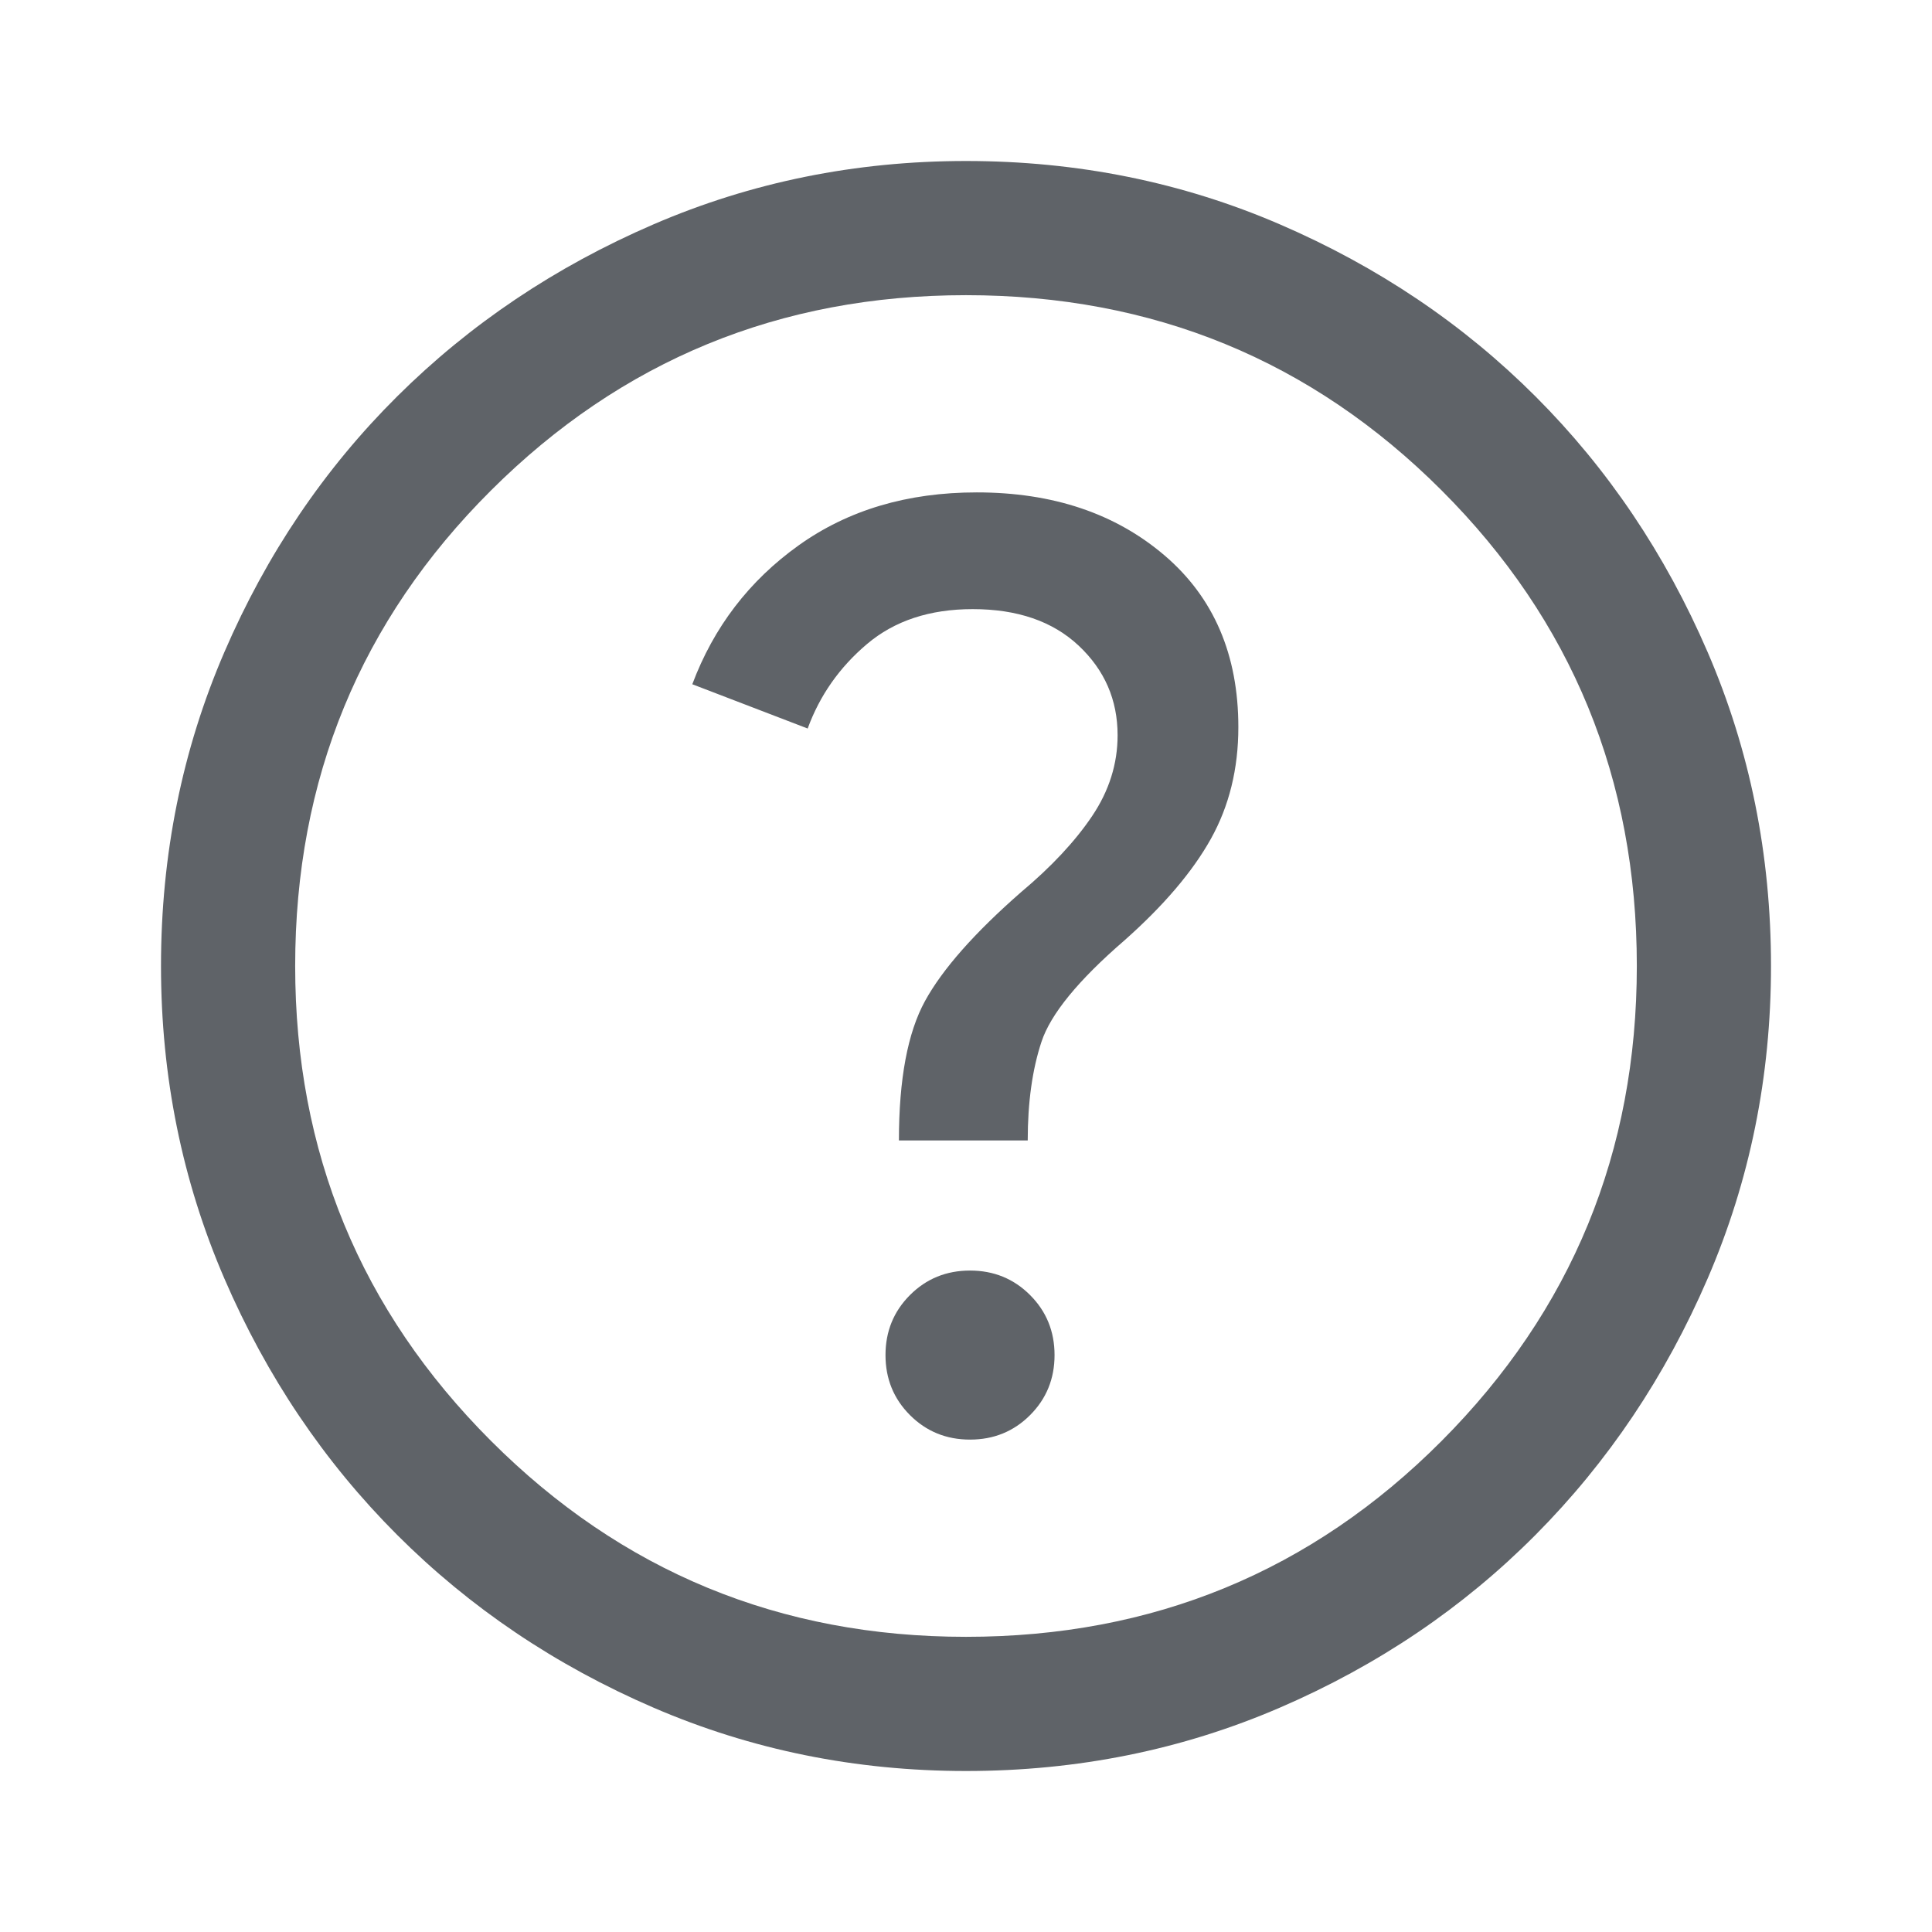
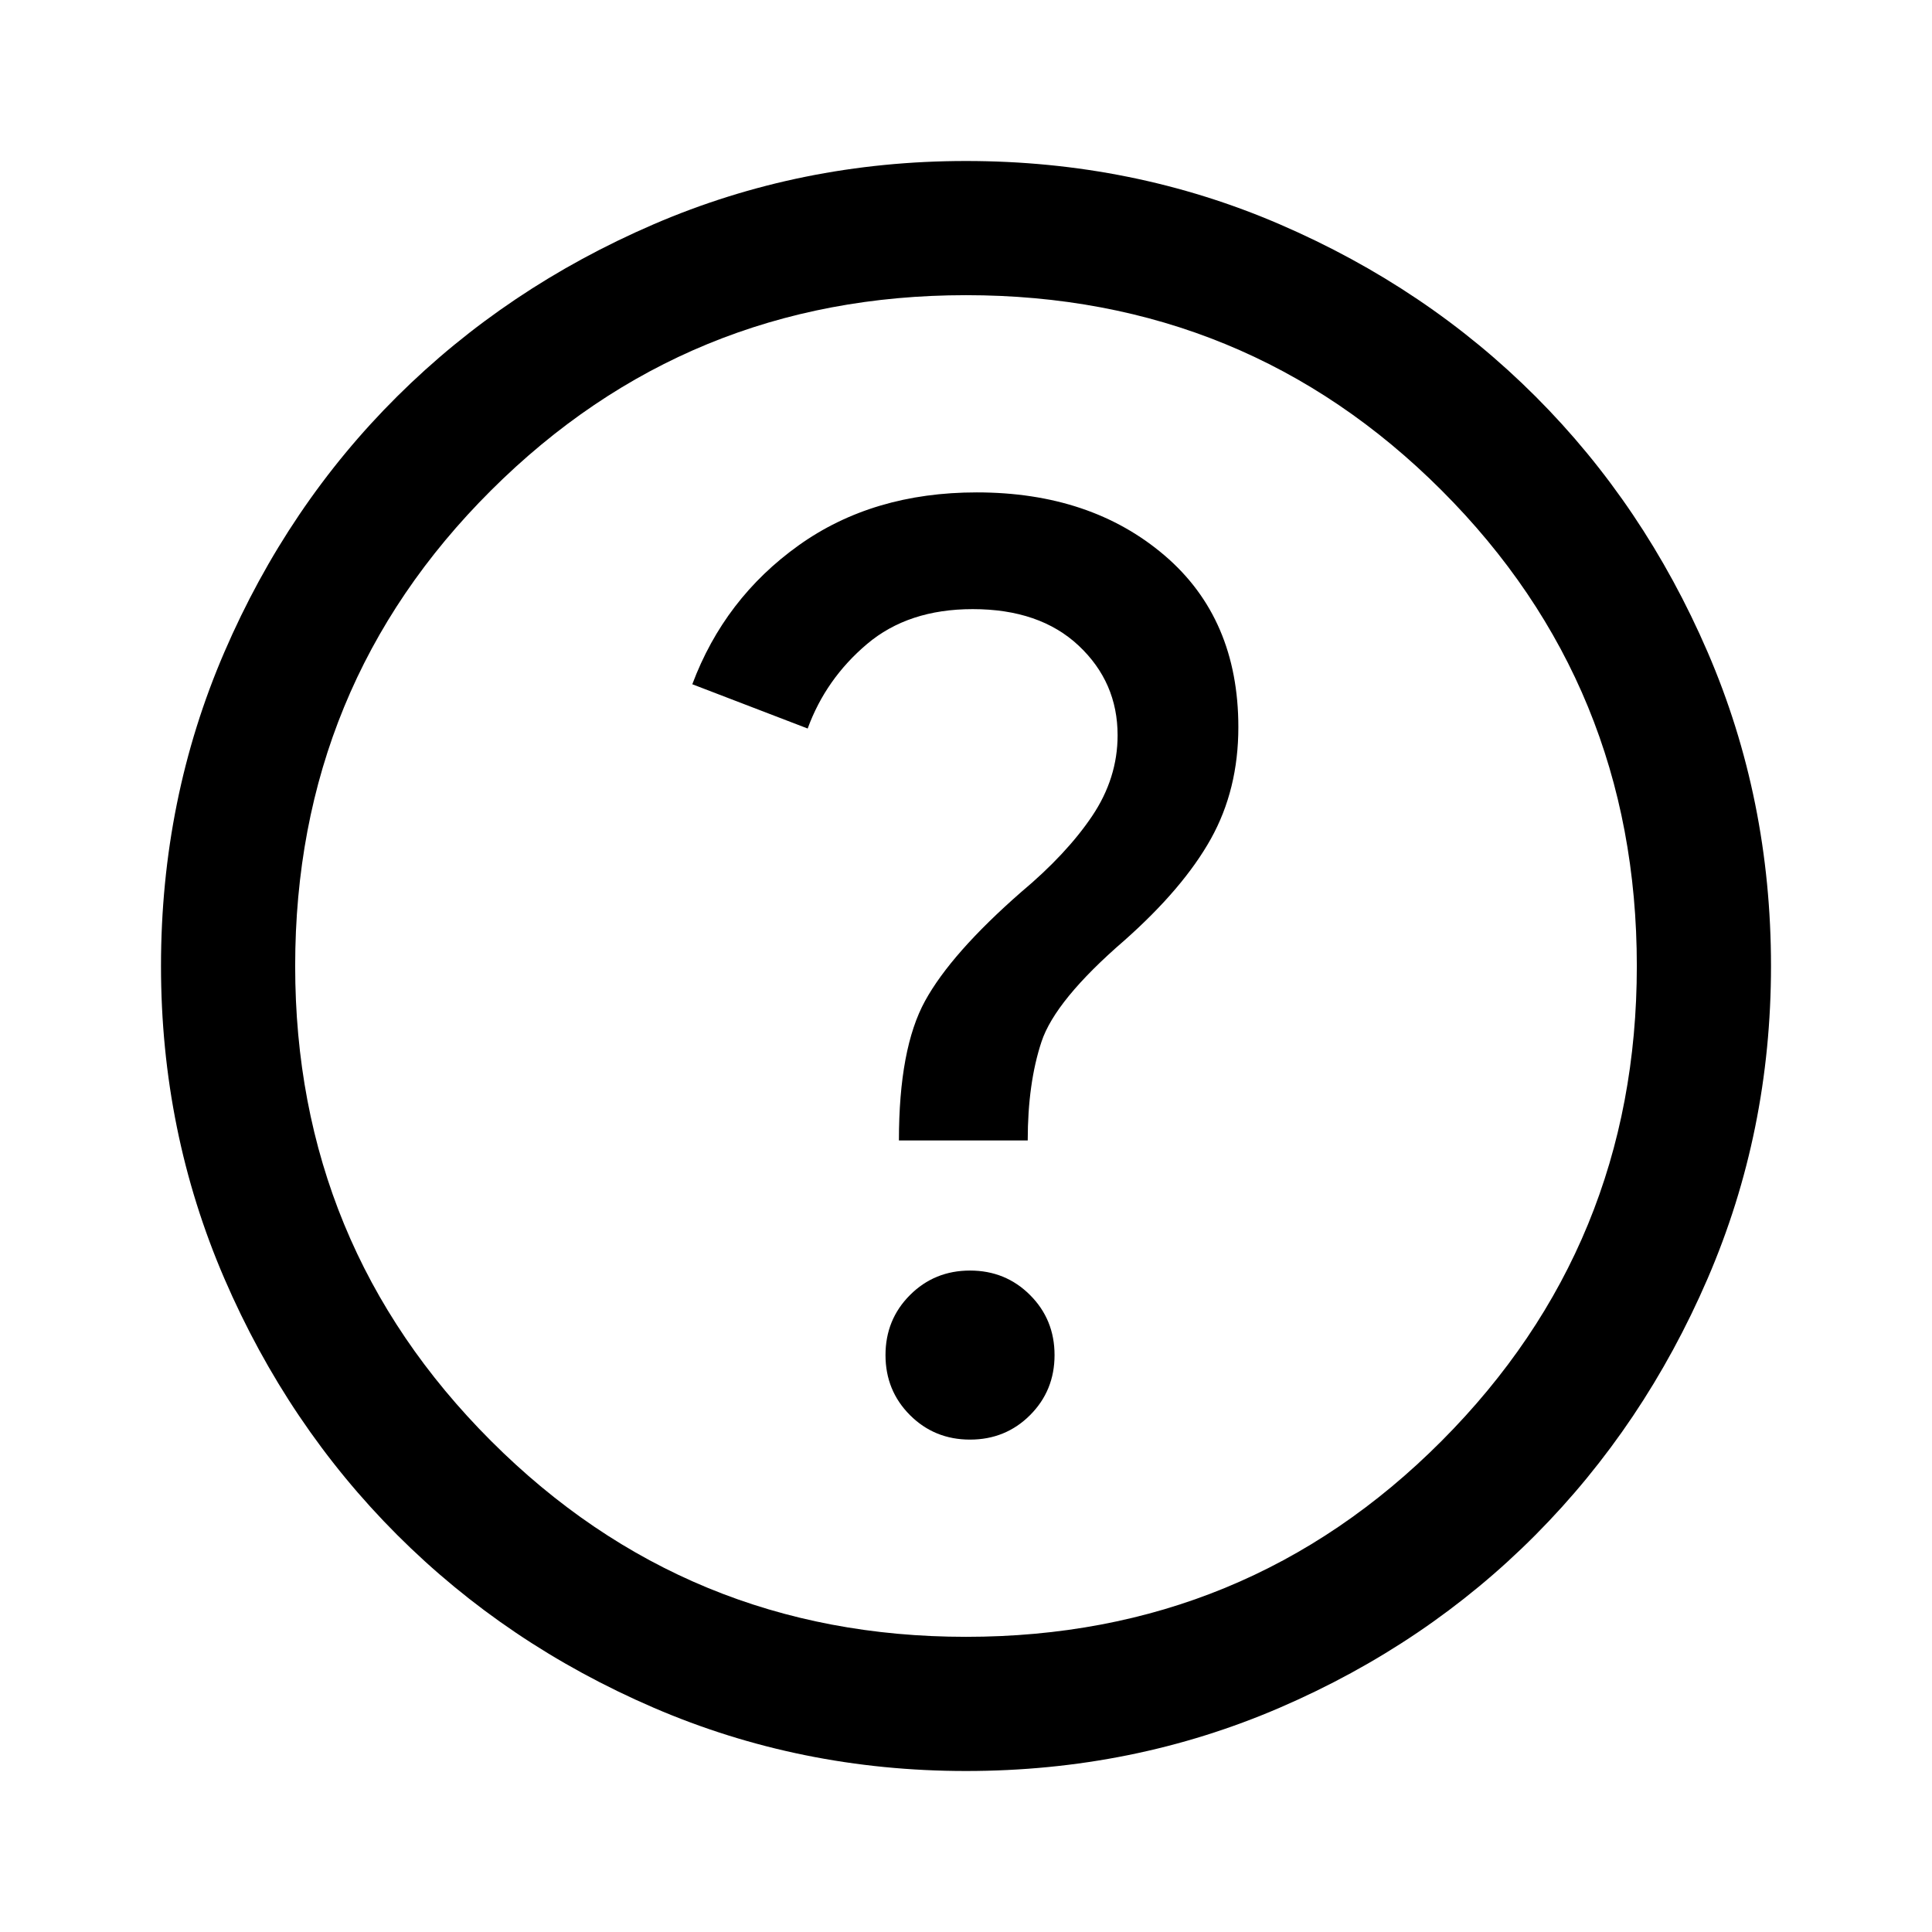
- <svg xmlns="http://www.w3.org/2000/svg" height="40px" viewBox="0 -960 960 960" width="40px" fill="#5f6368">
+ <svg xmlns="http://www.w3.org/2000/svg" height="40px" viewBox="0 -960 960 960" width="40px" fill="#000000">
  <path d="M482-244.67q17.67 0 29.83-12.16Q524-269 524-286.67q0-17.66-12.17-29.83-12.16-12.17-29.83-12.17-17.67 0-29.83 12.17Q440-304.33 440-286.67q0 17.67 12.17 29.84 12.16 12.16 29.83 12.16Zm-35.33-148.66h64q0-28.34 6.83-49 6.83-20.67 41.17-50.34 29.33-26 43-50.5 13.66-24.5 13.66-55.5 0-54-36.66-85.33-36.67-31.33-93.34-31.33-51.66 0-88.5 26.33Q360-662.67 344-620l57.33 22q9-24.67 29.5-42t52.5-17.33q33.34 0 52.67 18.16 19.33 18.17 19.33 44.5 0 21.34-12.66 40.17-12.67 18.83-35.34 37.83-34.66 30.34-47.66 54-13 23.67-13 69.34ZM480-80q-82.33 0-155.33-31.5-73-31.5-127.34-85.83Q143-251.67 111.5-324.67T80-480q0-83 31.5-156t85.83-127q54.34-54 127.34-85.5T480-880q83 0 156 31.5T763-763q54 54 85.5 127T880-480q0 82.33-31.5 155.33-31.5 73-85.5 127.34Q709-143 636-111.5T480-80Zm0-66.67q139.33 0 236.33-97.33t97-236q0-139.33-97-236.33t-236.33-97q-138.67 0-236 97-97.33 97-97.33 236.33 0 138.67 97.33 236 97.33 97.33 236 97.33ZM480-480Z" />
</svg>
